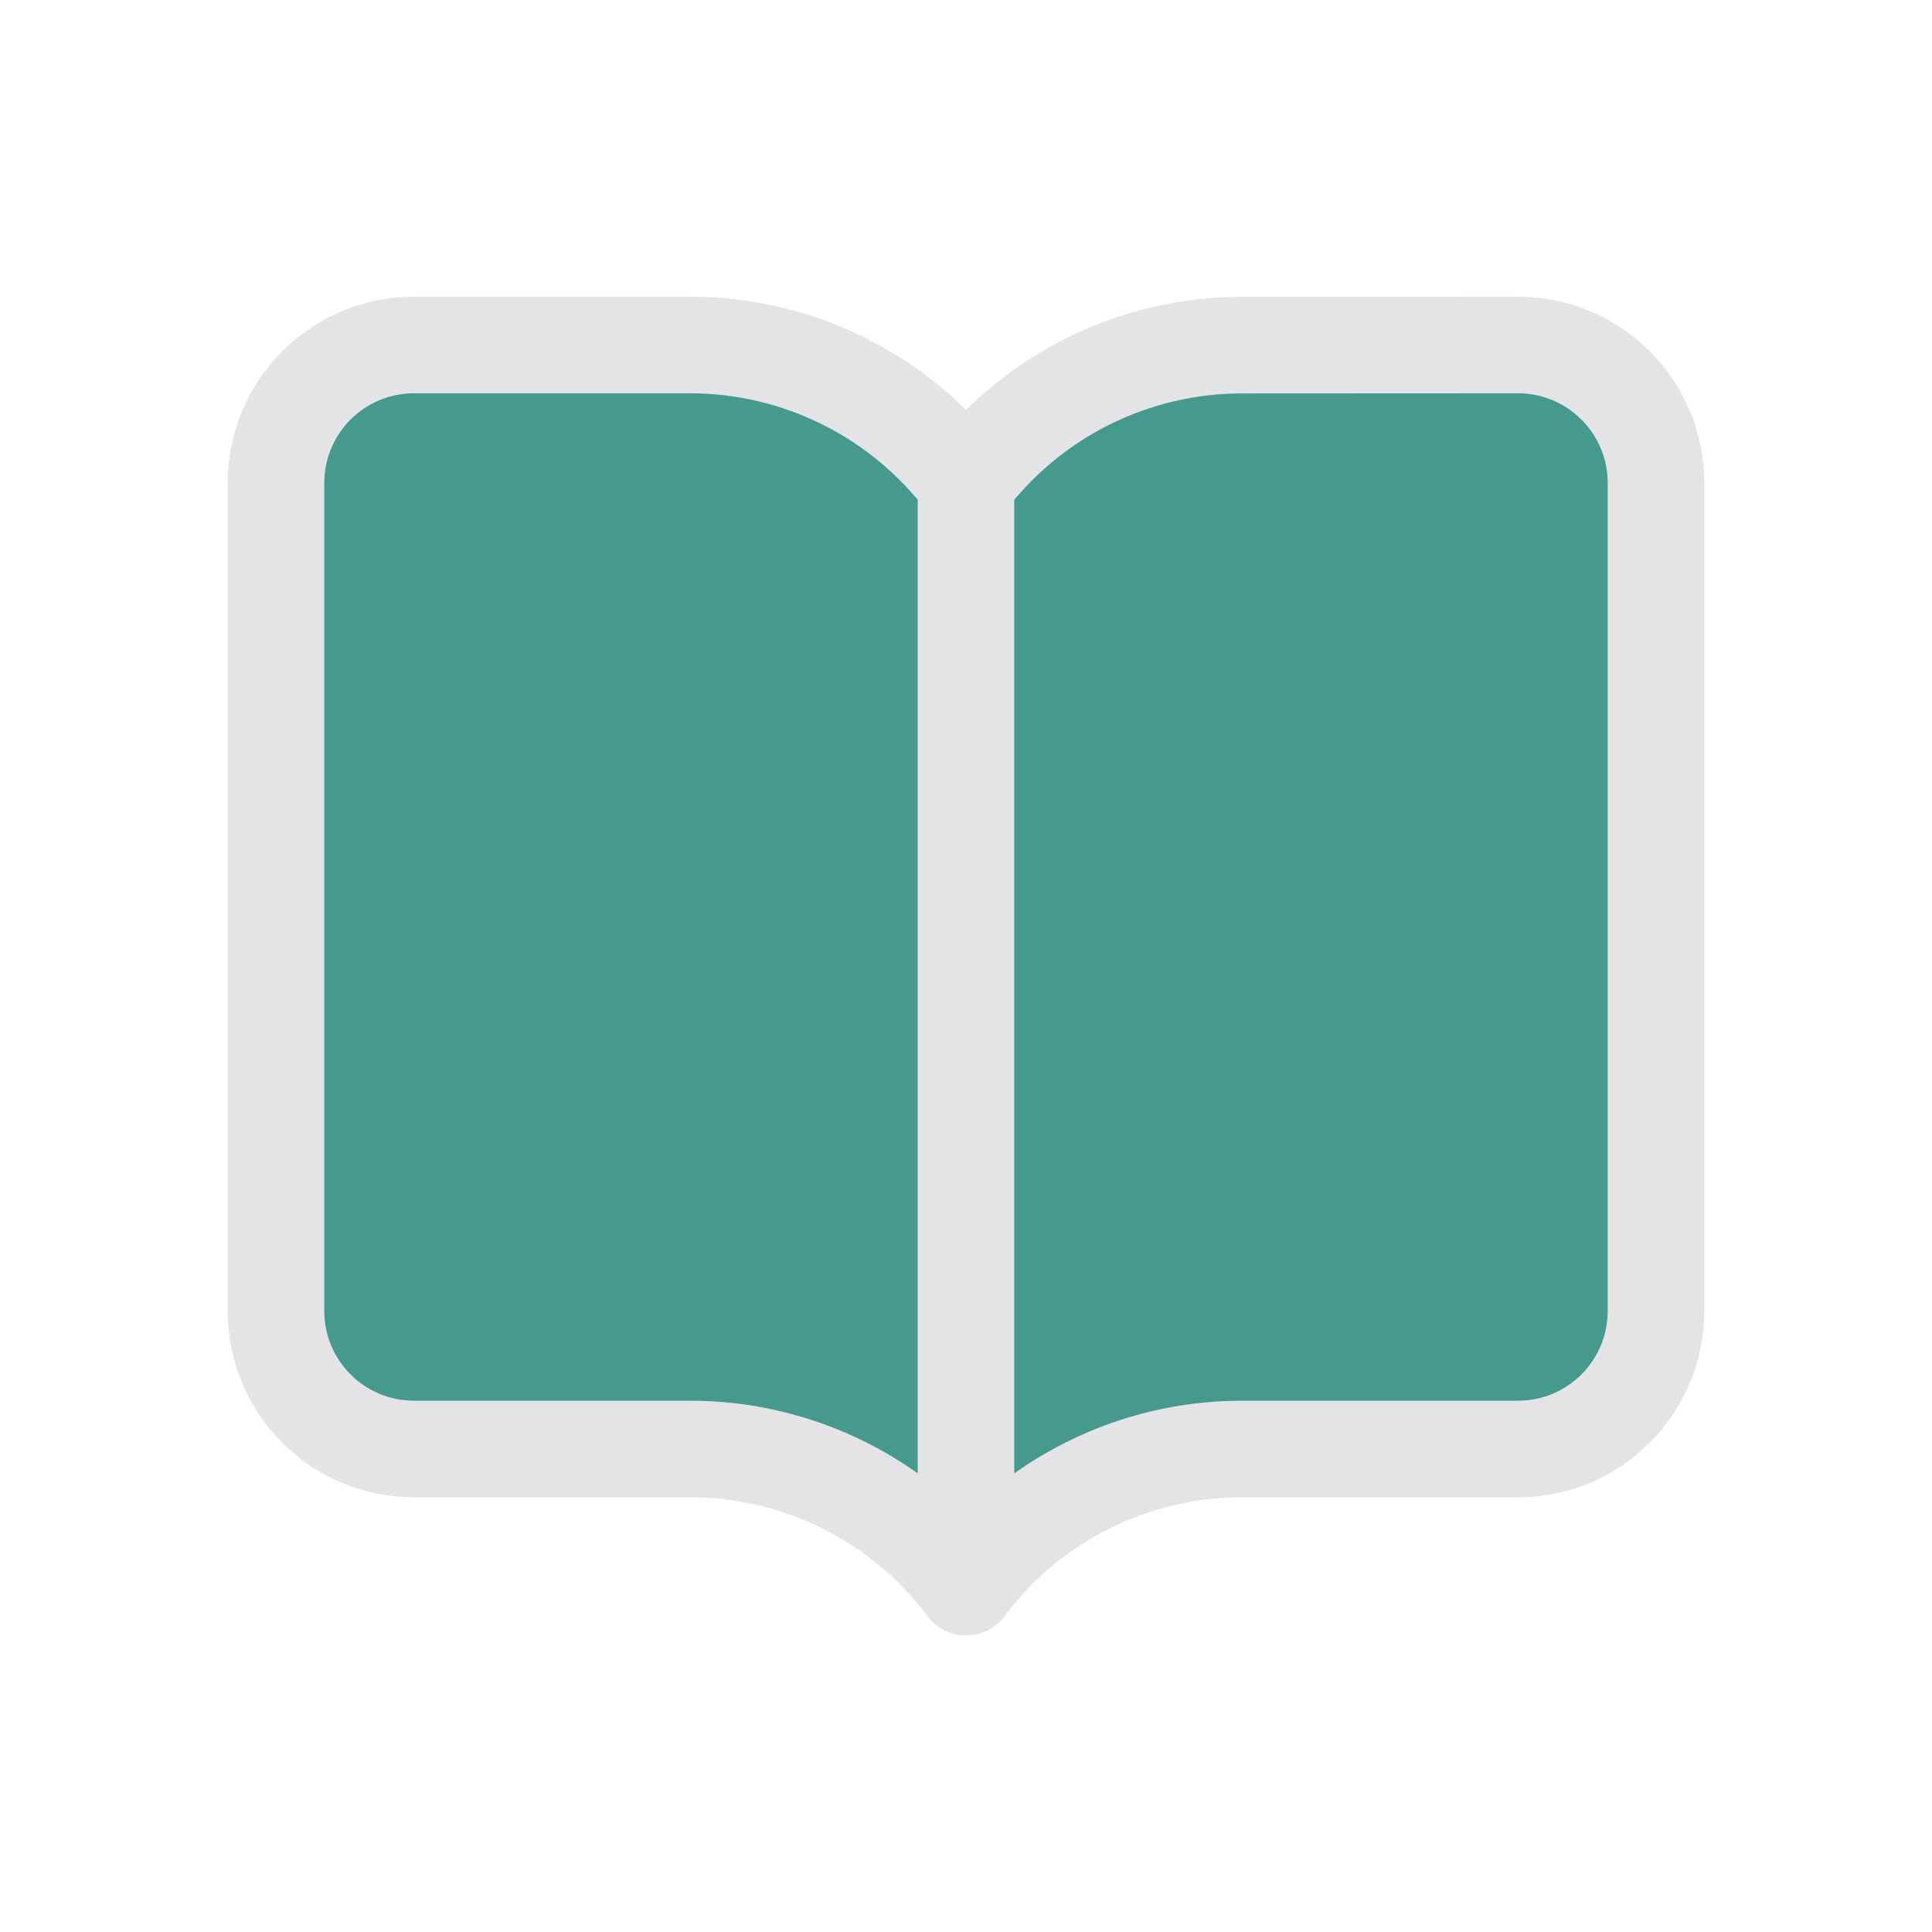
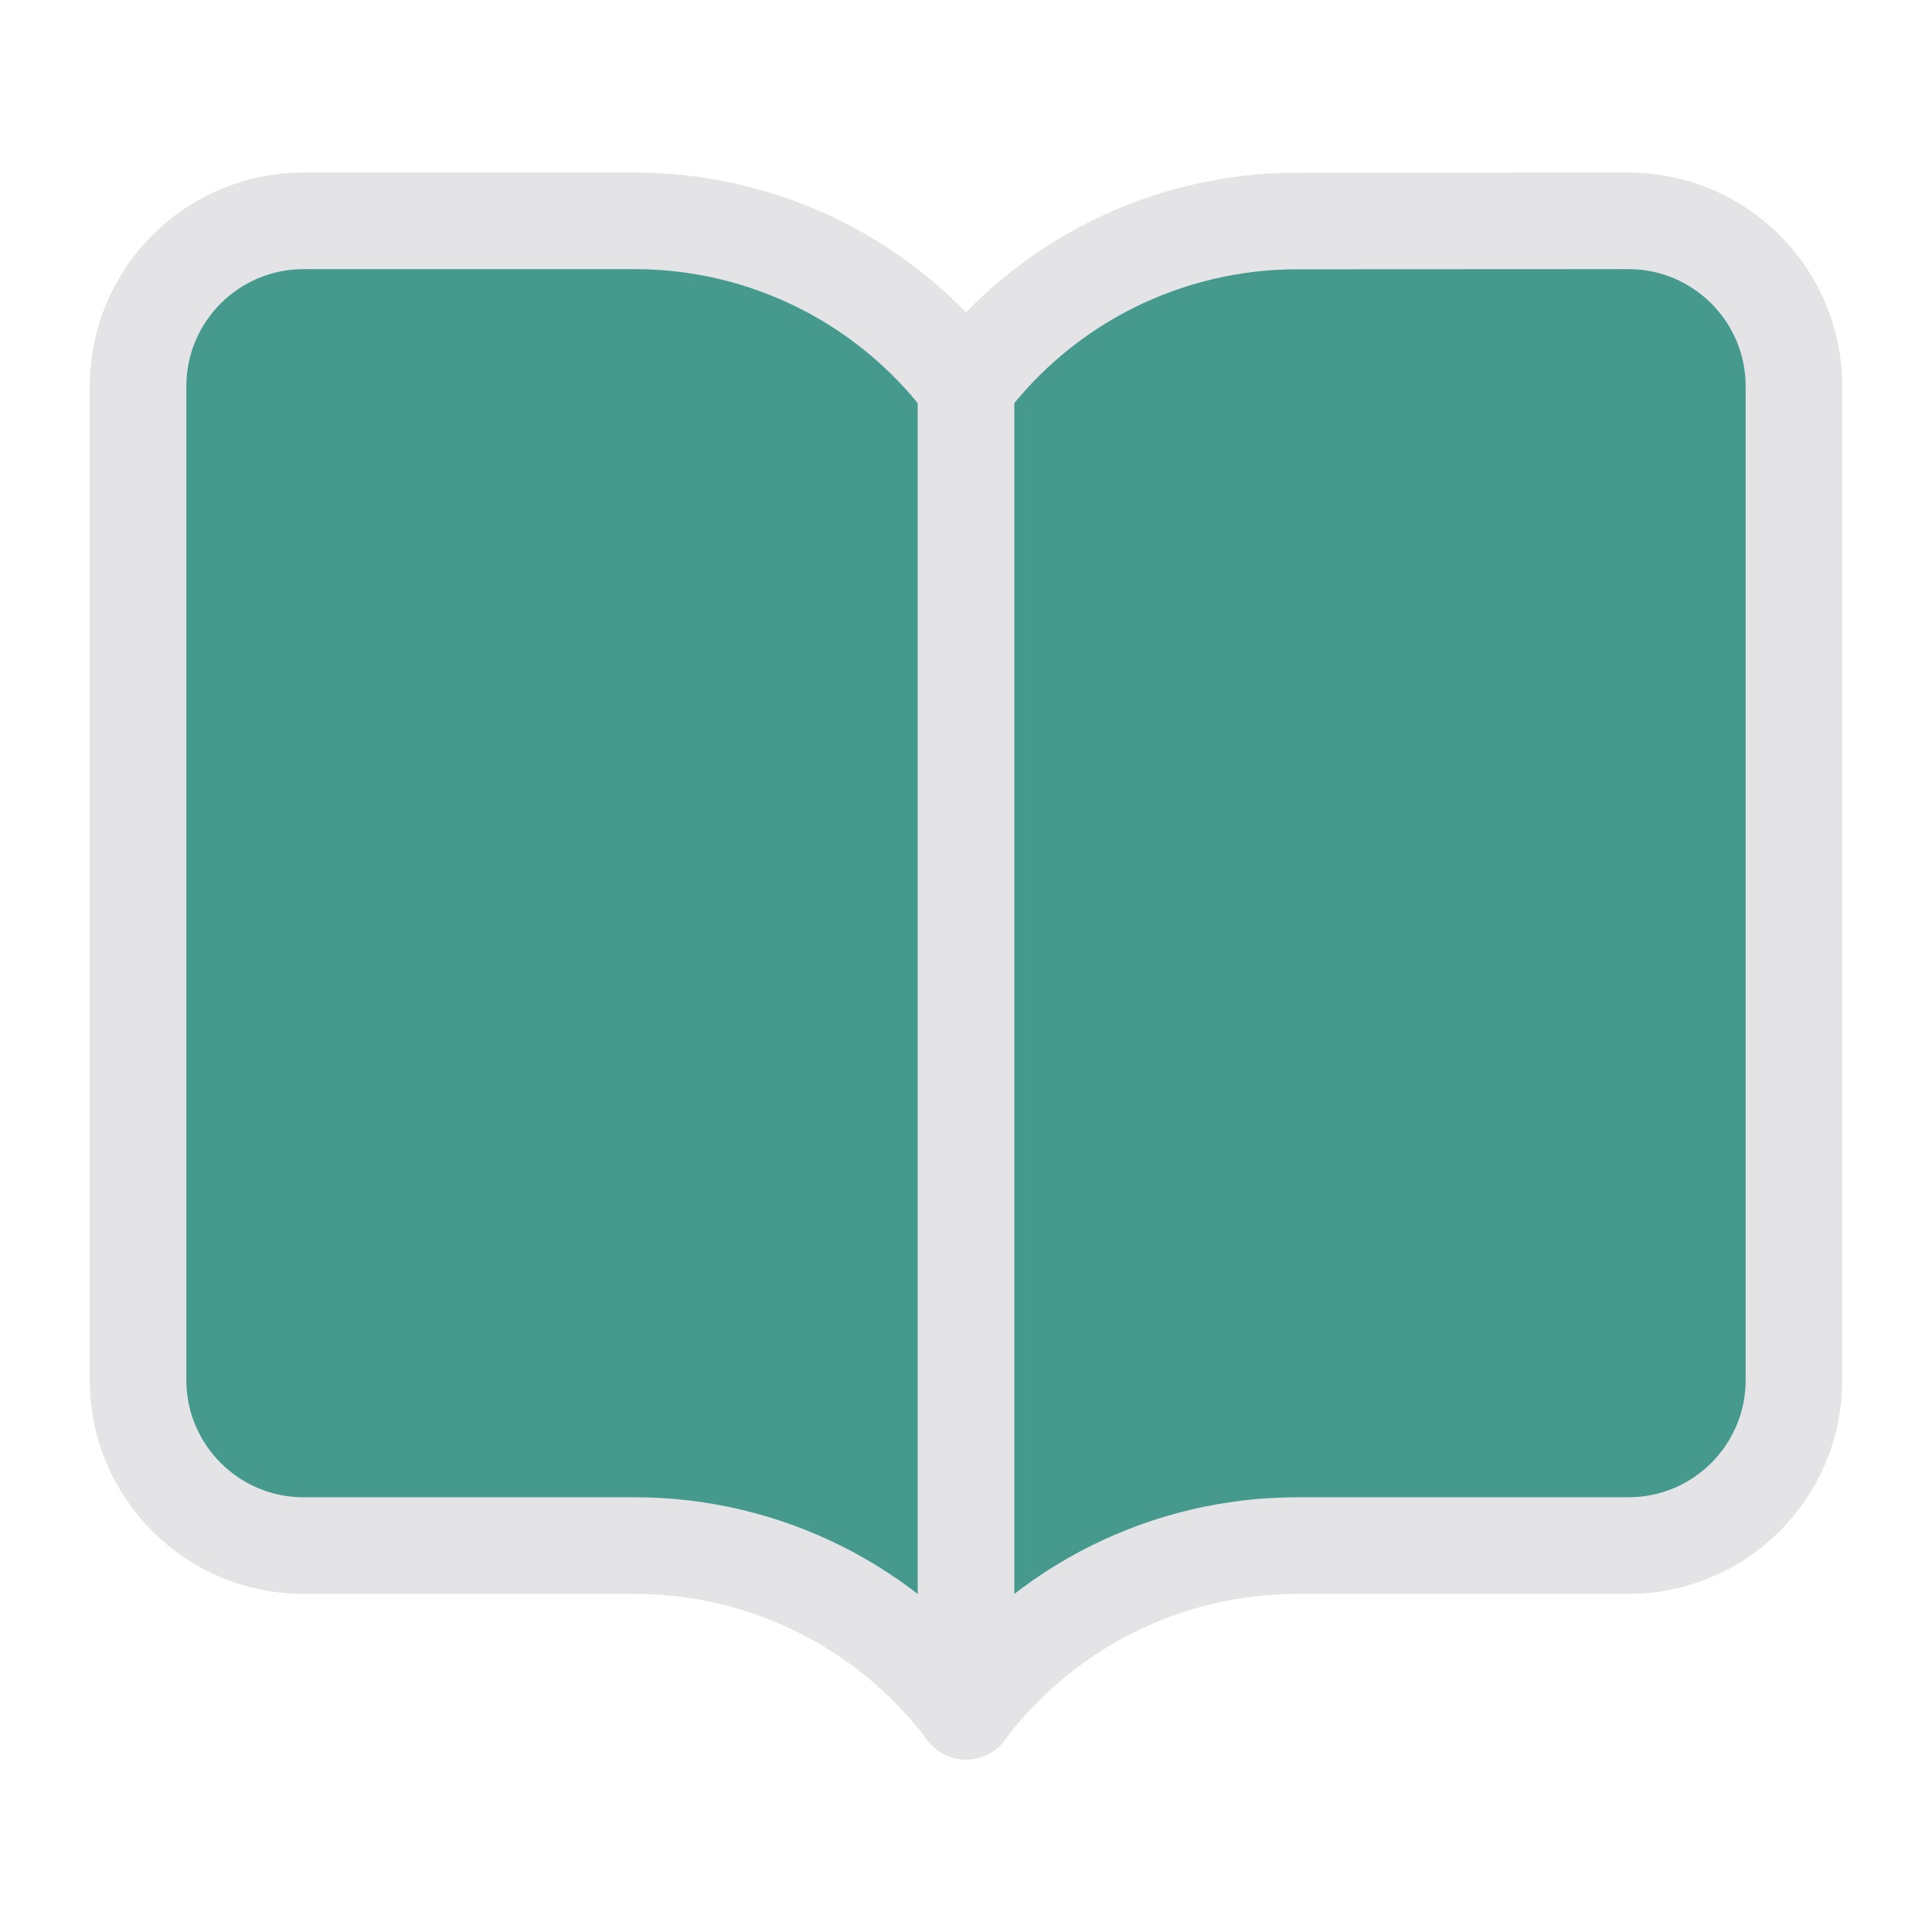
- <svg xmlns="http://www.w3.org/2000/svg" width="24" height="24" viewBox="-2 -2 28 28">
+ <svg xmlns="http://www.w3.org/2000/svg" width="24" height="24" viewBox="0.333 0.333 23.334 23.334">
  <path d="M20.001 19A2 2 0 0022 17V5a2 2 0 00-1.999-2L16 3.002A5 5 0 0012 5a5 5 0 00-4-2H4a2 2 0 00-2 2v12a2 2 0 001.999 2H8a5 5 0 014 2 5 5 0 014-2z" fill="#45998D" stroke="none" />
-   <path d="M12 5v16" fill="none" stroke="#E4E4E7" stroke-width="1.4" stroke-linecap="round" stroke-linejoin="round" />
-   <path d="M20.001 19A2 2 0 0022 17V5a2 2 0 00-1.999-2L16 3.002A5 5 0 0012 5a5 5 0 00-4-2H4a2 2 0 00-2 2v12a2 2 0 001.999 2H8a5 5 0 014 2 5 5 0 014-2z" fill="none" stroke="#E4E4E7" stroke-width="1.4" stroke-linecap="round" stroke-linejoin="round" />
+   <path d="M12 5v16" fill="none" stroke="#E4E4E7" stroke-width="1.167" stroke-linecap="round" stroke-linejoin="round" />
+   <path d="M20.001 19A2 2 0 0022 17V5a2 2 0 00-1.999-2L16 3.002A5 5 0 0012 5a5 5 0 00-4-2H4a2 2 0 00-2 2v12a2 2 0 001.999 2H8a5 5 0 014 2 5 5 0 014-2z" fill="none" stroke="#E4E4E7" stroke-width="1.167" stroke-linecap="round" stroke-linejoin="round" />
</svg>
